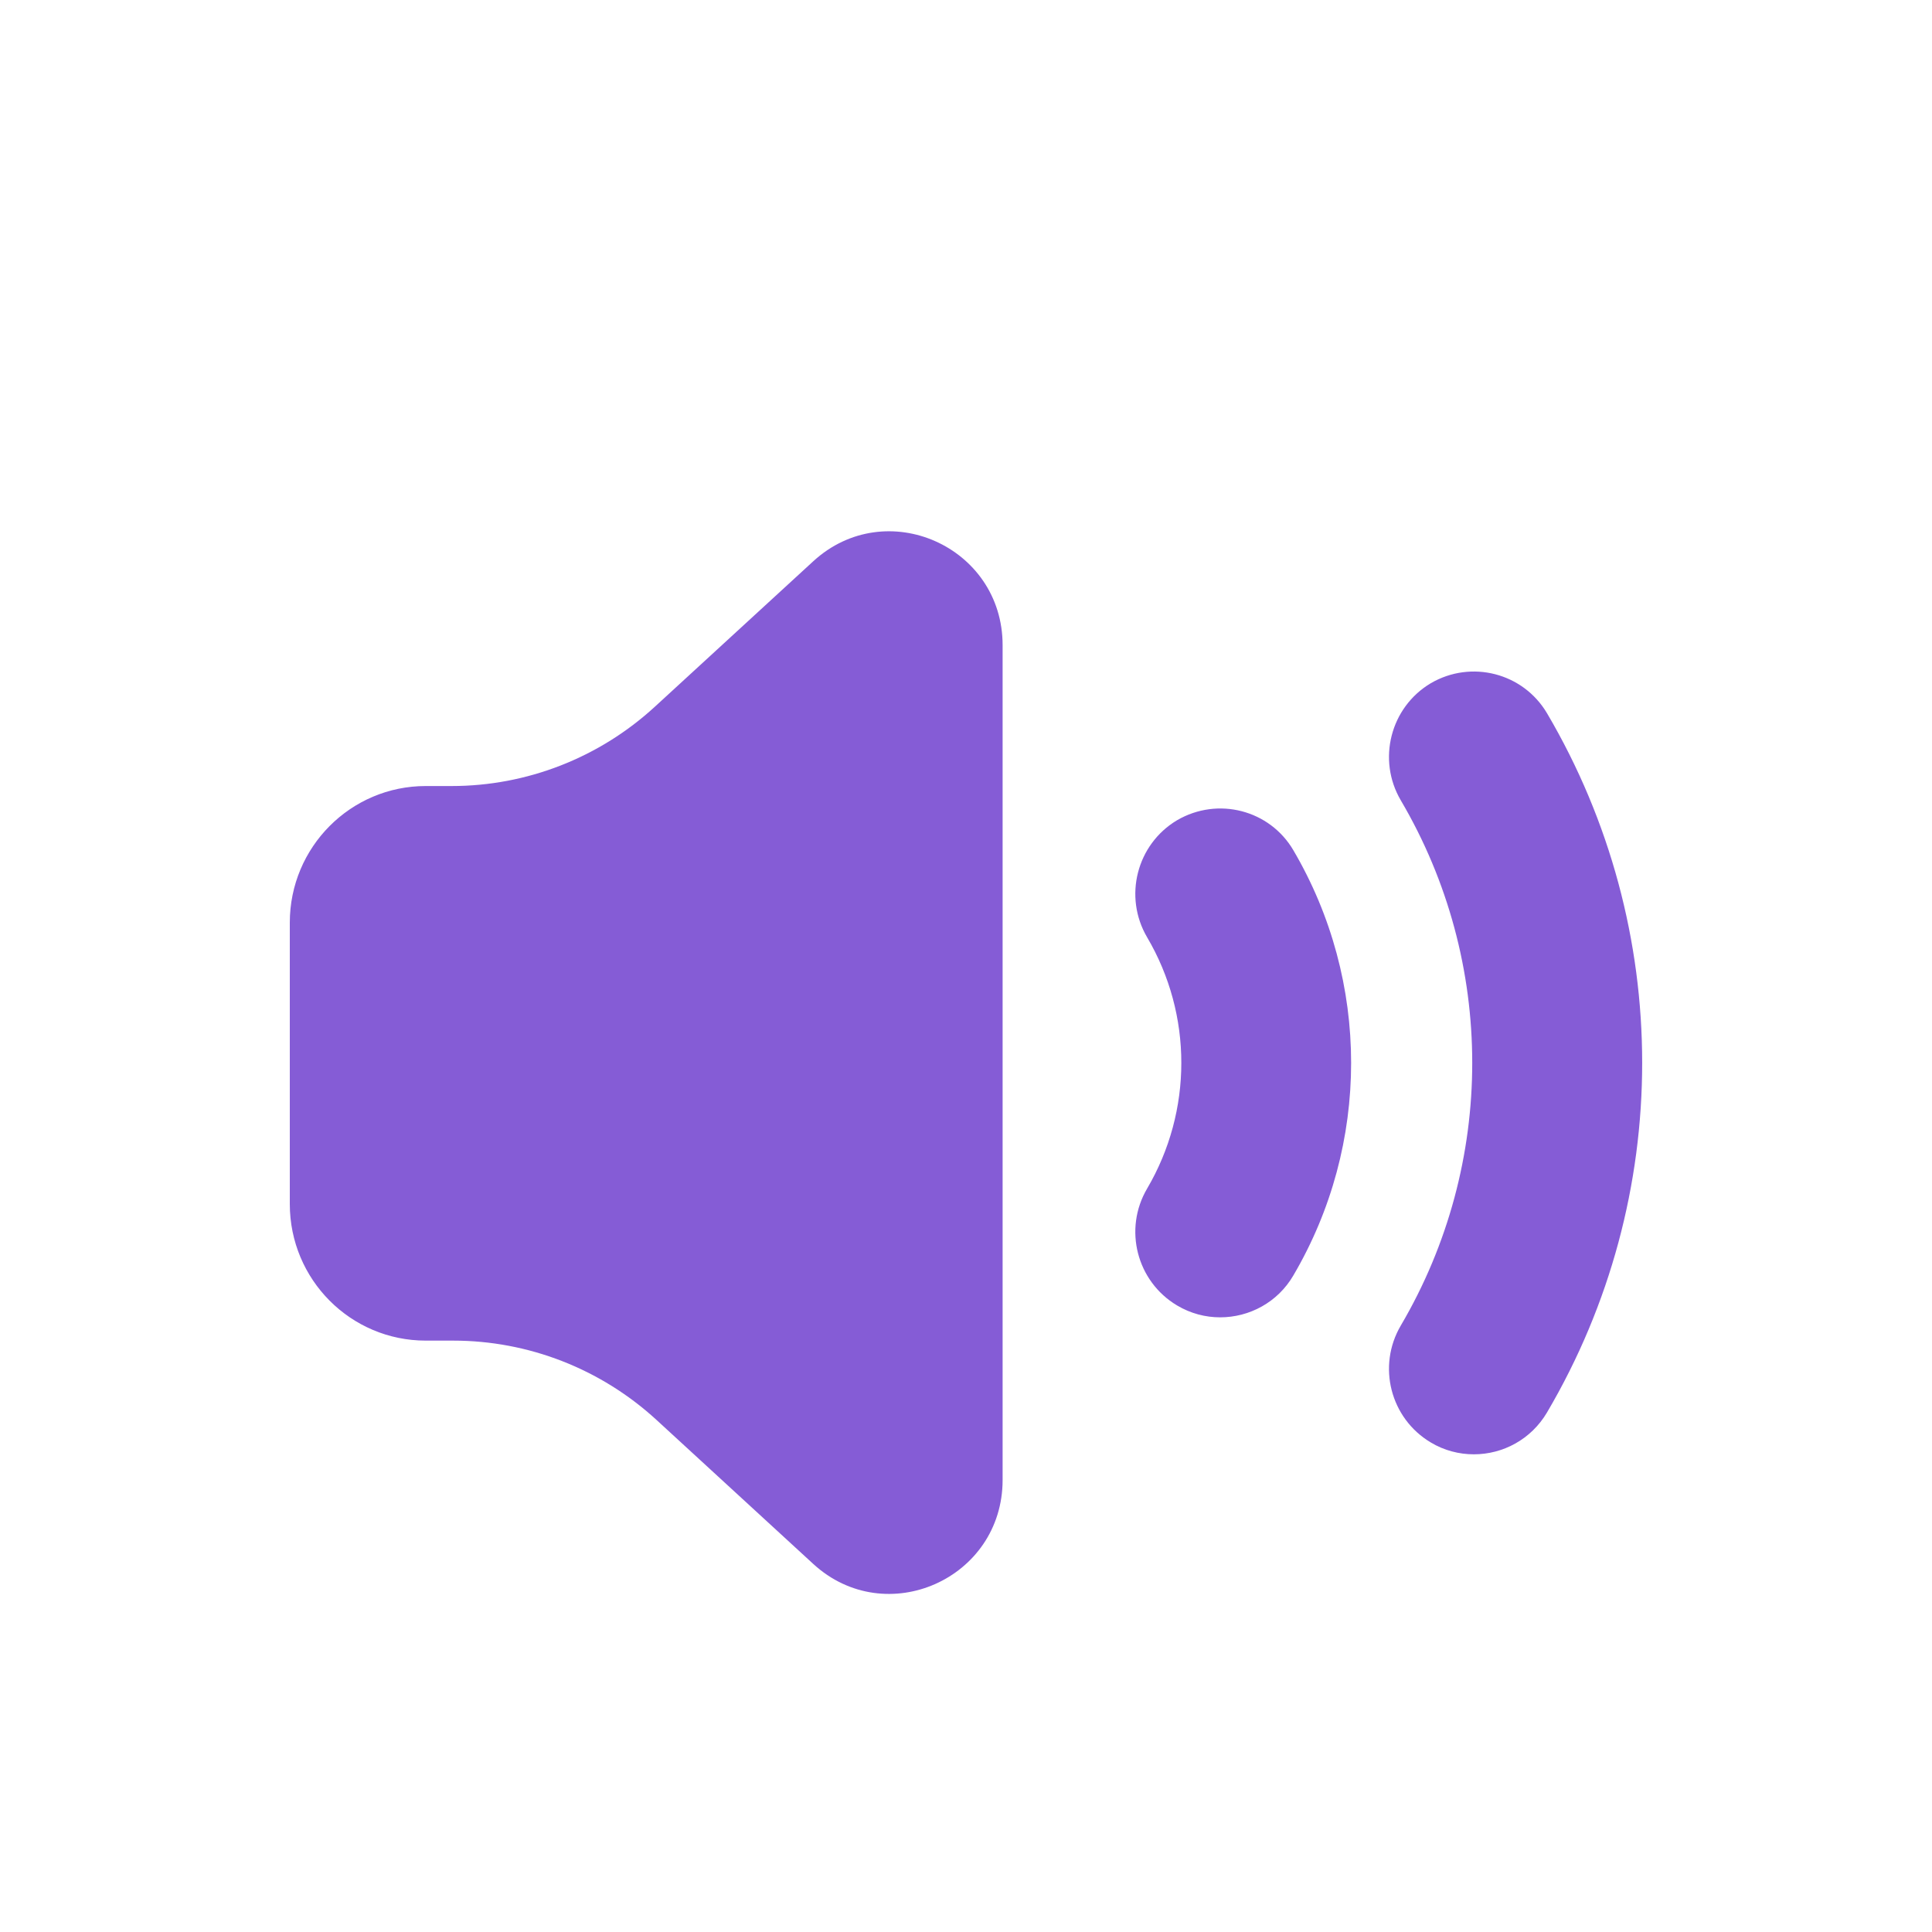
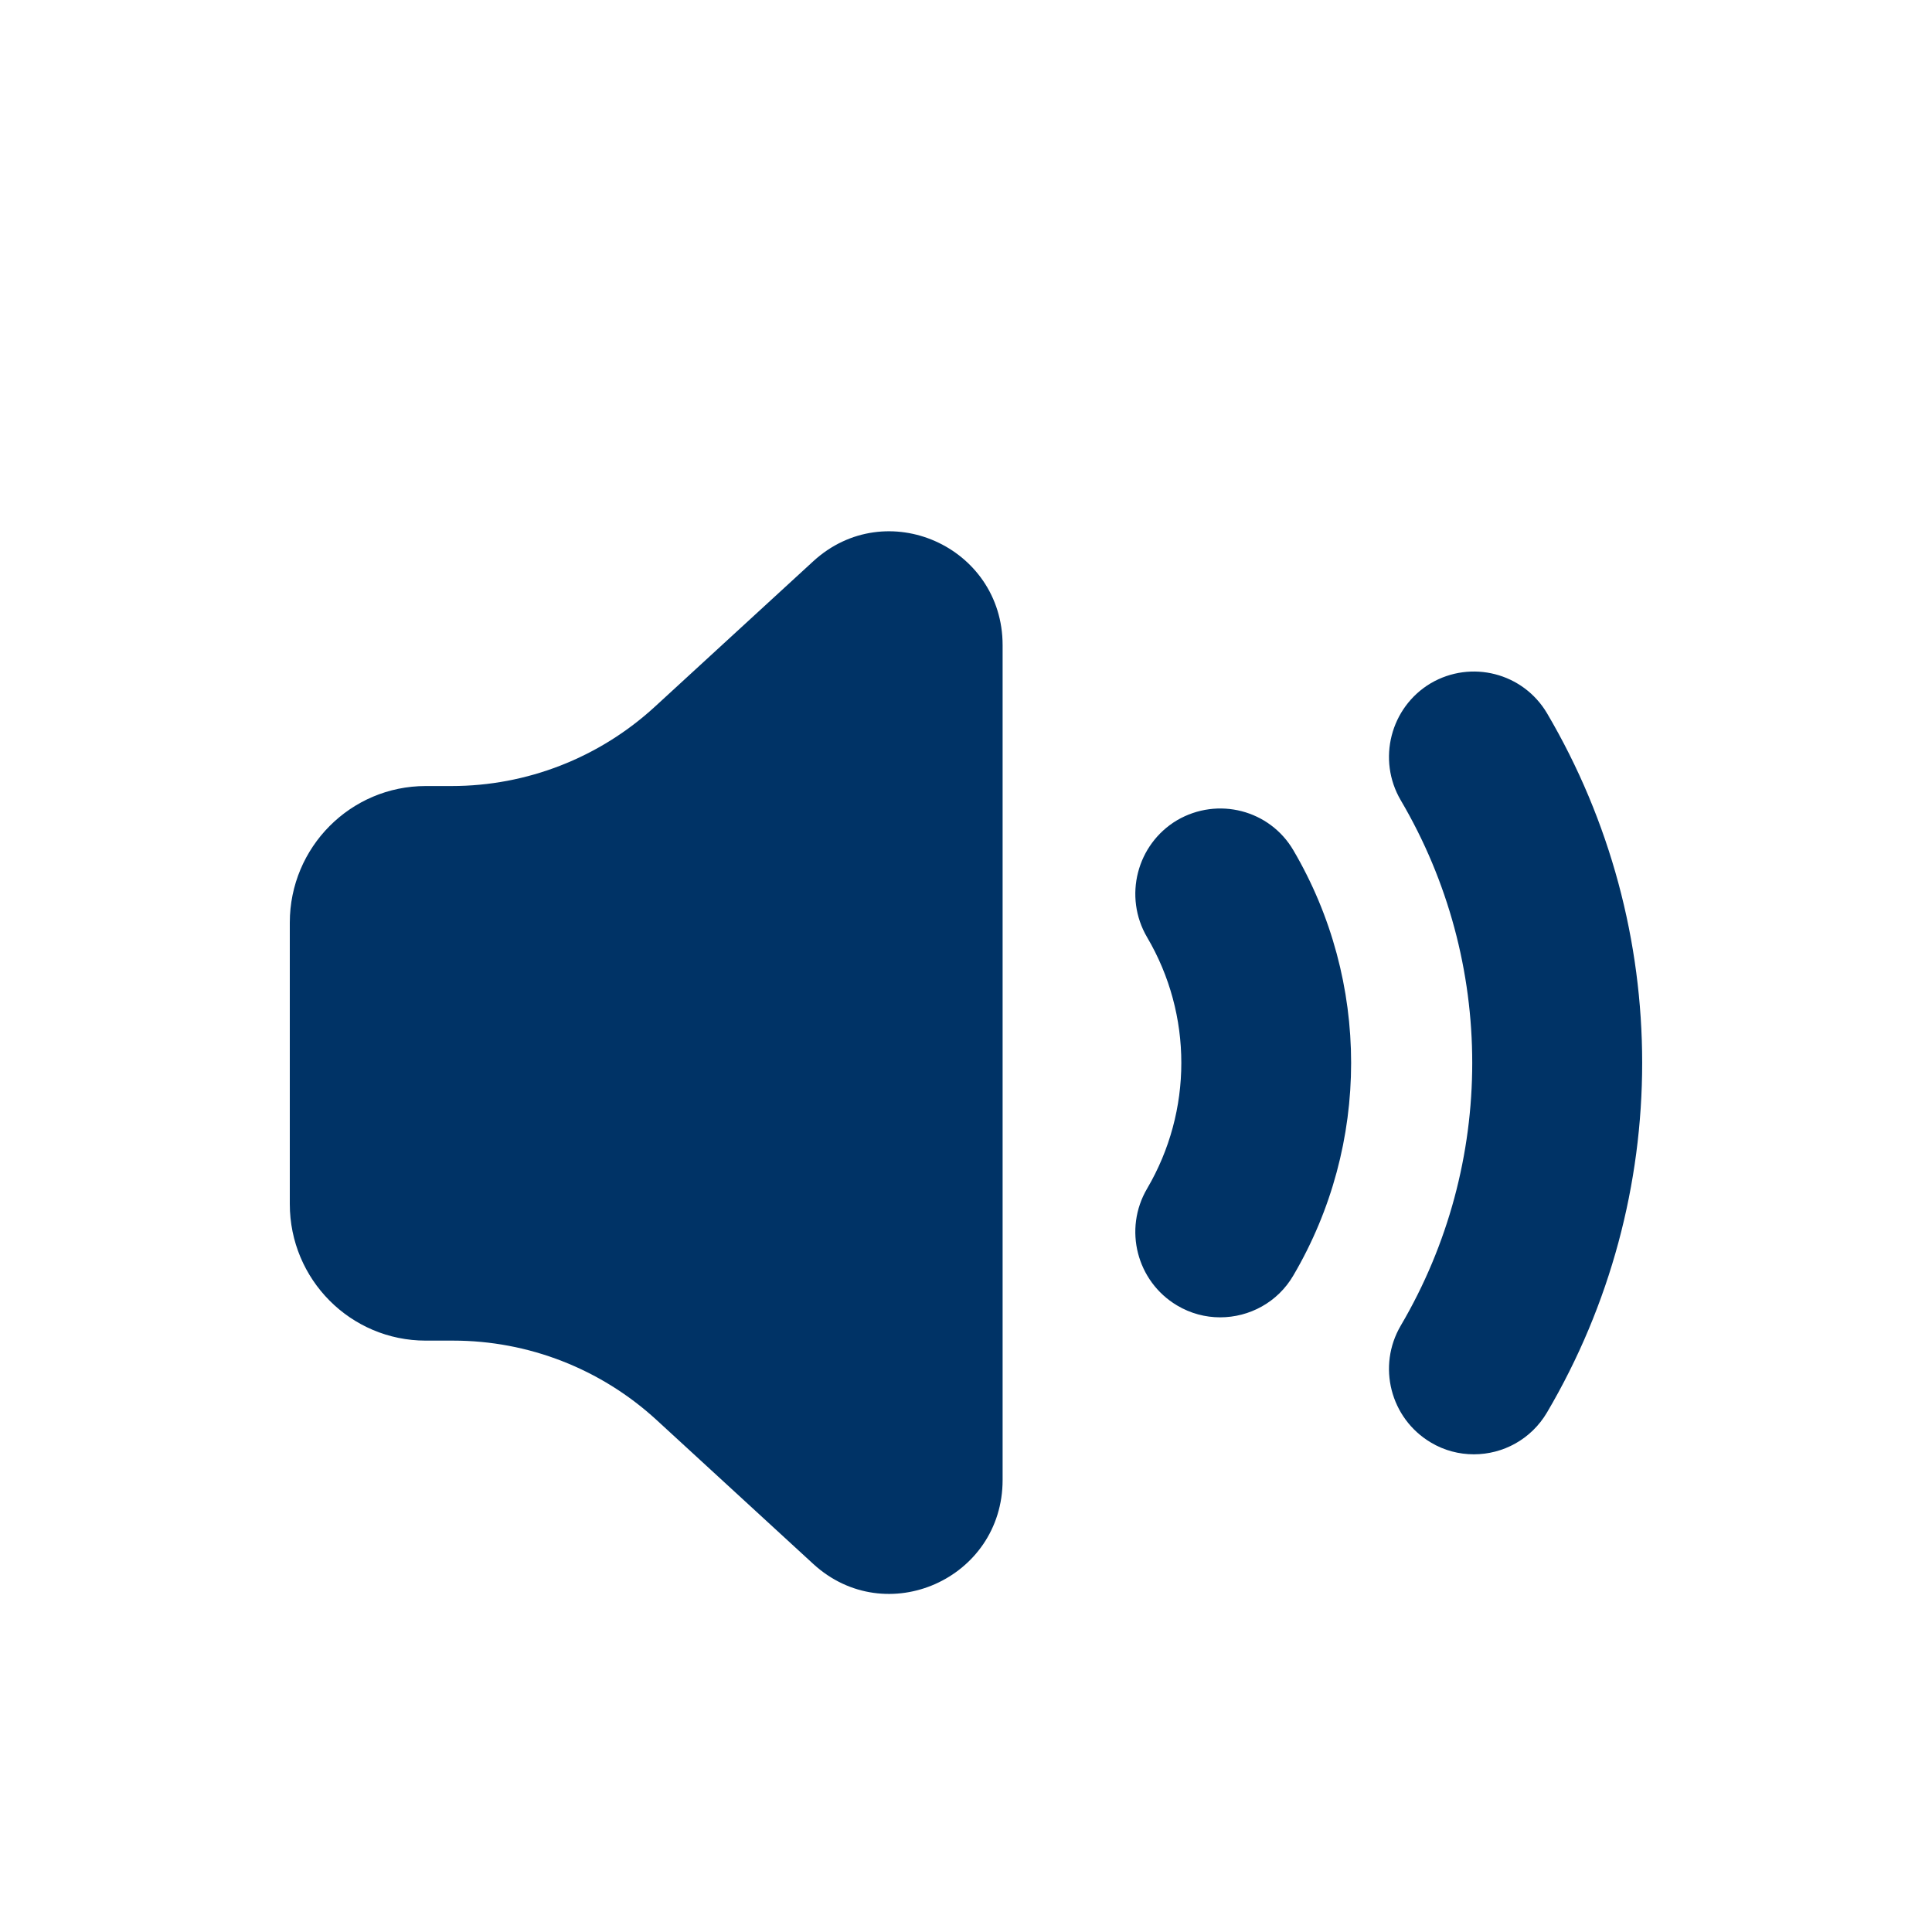
<svg xmlns="http://www.w3.org/2000/svg" width="20px" height="20px" viewBox="0 0 20 20" version="1.1">
  <defs />
  <g id="Sounds-V1" stroke="none" stroke-width="1" fill="none" fill-rule="evenodd">
-     <path d="M12.631,13.637 C12.48,13.637 12.326,13.598 12.185,13.514 C11.767,13.265 11.628,12.724 11.875,12.304 C12.347,11.5 12.347,10.505 11.875,9.703 C11.628,9.282 11.767,8.74 12.185,8.491 C12.607,8.245 13.144,8.384 13.389,8.802 C14.186,10.16 14.186,11.846 13.389,13.203 C13.226,13.483 12.932,13.637 12.631,13.637 Z M15.257,15.055 C15.106,15.055 14.95,15.016 14.811,14.932 C14.393,14.683 14.254,14.142 14.501,13.722 C15.487,12.045 15.487,9.96 14.501,8.285 C14.254,7.865 14.393,7.322 14.811,7.073 C15.23,6.828 15.767,6.965 16.015,7.384 C17.328,9.615 17.328,12.39 16.015,14.621 C15.85,14.901 15.558,15.055 15.257,15.055 Z M10.379,6.679 L10.379,15.32 C10.379,16.344 9.172,16.88 8.419,16.19 L6.795,14.698 C6.219,14.17 5.47,13.878 4.691,13.878 L4.407,13.878 C3.63,13.878 3,13.246 3,12.464 L3,9.551 C3,8.77 3.63,8.137 4.407,8.137 L4.675,8.137 C5.454,8.137 6.204,7.844 6.779,7.316 L8.419,5.81 C9.172,5.12 10.379,5.656 10.379,6.679 Z" id="Combined-Shape" fill="#855CD6" />
+     <path d="M12.631,13.637 C12.48,13.637 12.326,13.598 12.185,13.514 C11.767,13.265 11.628,12.724 11.875,12.304 C12.347,11.5 12.347,10.505 11.875,9.703 C11.628,9.282 11.767,8.74 12.185,8.491 C12.607,8.245 13.144,8.384 13.389,8.802 C14.186,10.16 14.186,11.846 13.389,13.203 C13.226,13.483 12.932,13.637 12.631,13.637 Z M15.257,15.055 C15.106,15.055 14.95,15.016 14.811,14.932 C14.393,14.683 14.254,14.142 14.501,13.722 C15.487,12.045 15.487,9.96 14.501,8.285 C14.254,7.865 14.393,7.322 14.811,7.073 C15.23,6.828 15.767,6.965 16.015,7.384 C17.328,9.615 17.328,12.39 16.015,14.621 C15.85,14.901 15.558,15.055 15.257,15.055 Z M10.379,6.679 L10.379,15.32 C10.379,16.344 9.172,16.88 8.419,16.19 L6.795,14.698 C6.219,14.17 5.47,13.878 4.691,13.878 L4.407,13.878 C3.63,13.878 3,13.246 3,12.464 L3,9.551 C3,8.77 3.63,8.137 4.407,8.137 L4.675,8.137 C5.454,8.137 6.204,7.844 6.779,7.316 L8.419,5.81 C9.172,5.12 10.379,5.656 10.379,6.679 Z" id="Combined-Shape" fill="#003366" />
  </g>
</svg>
